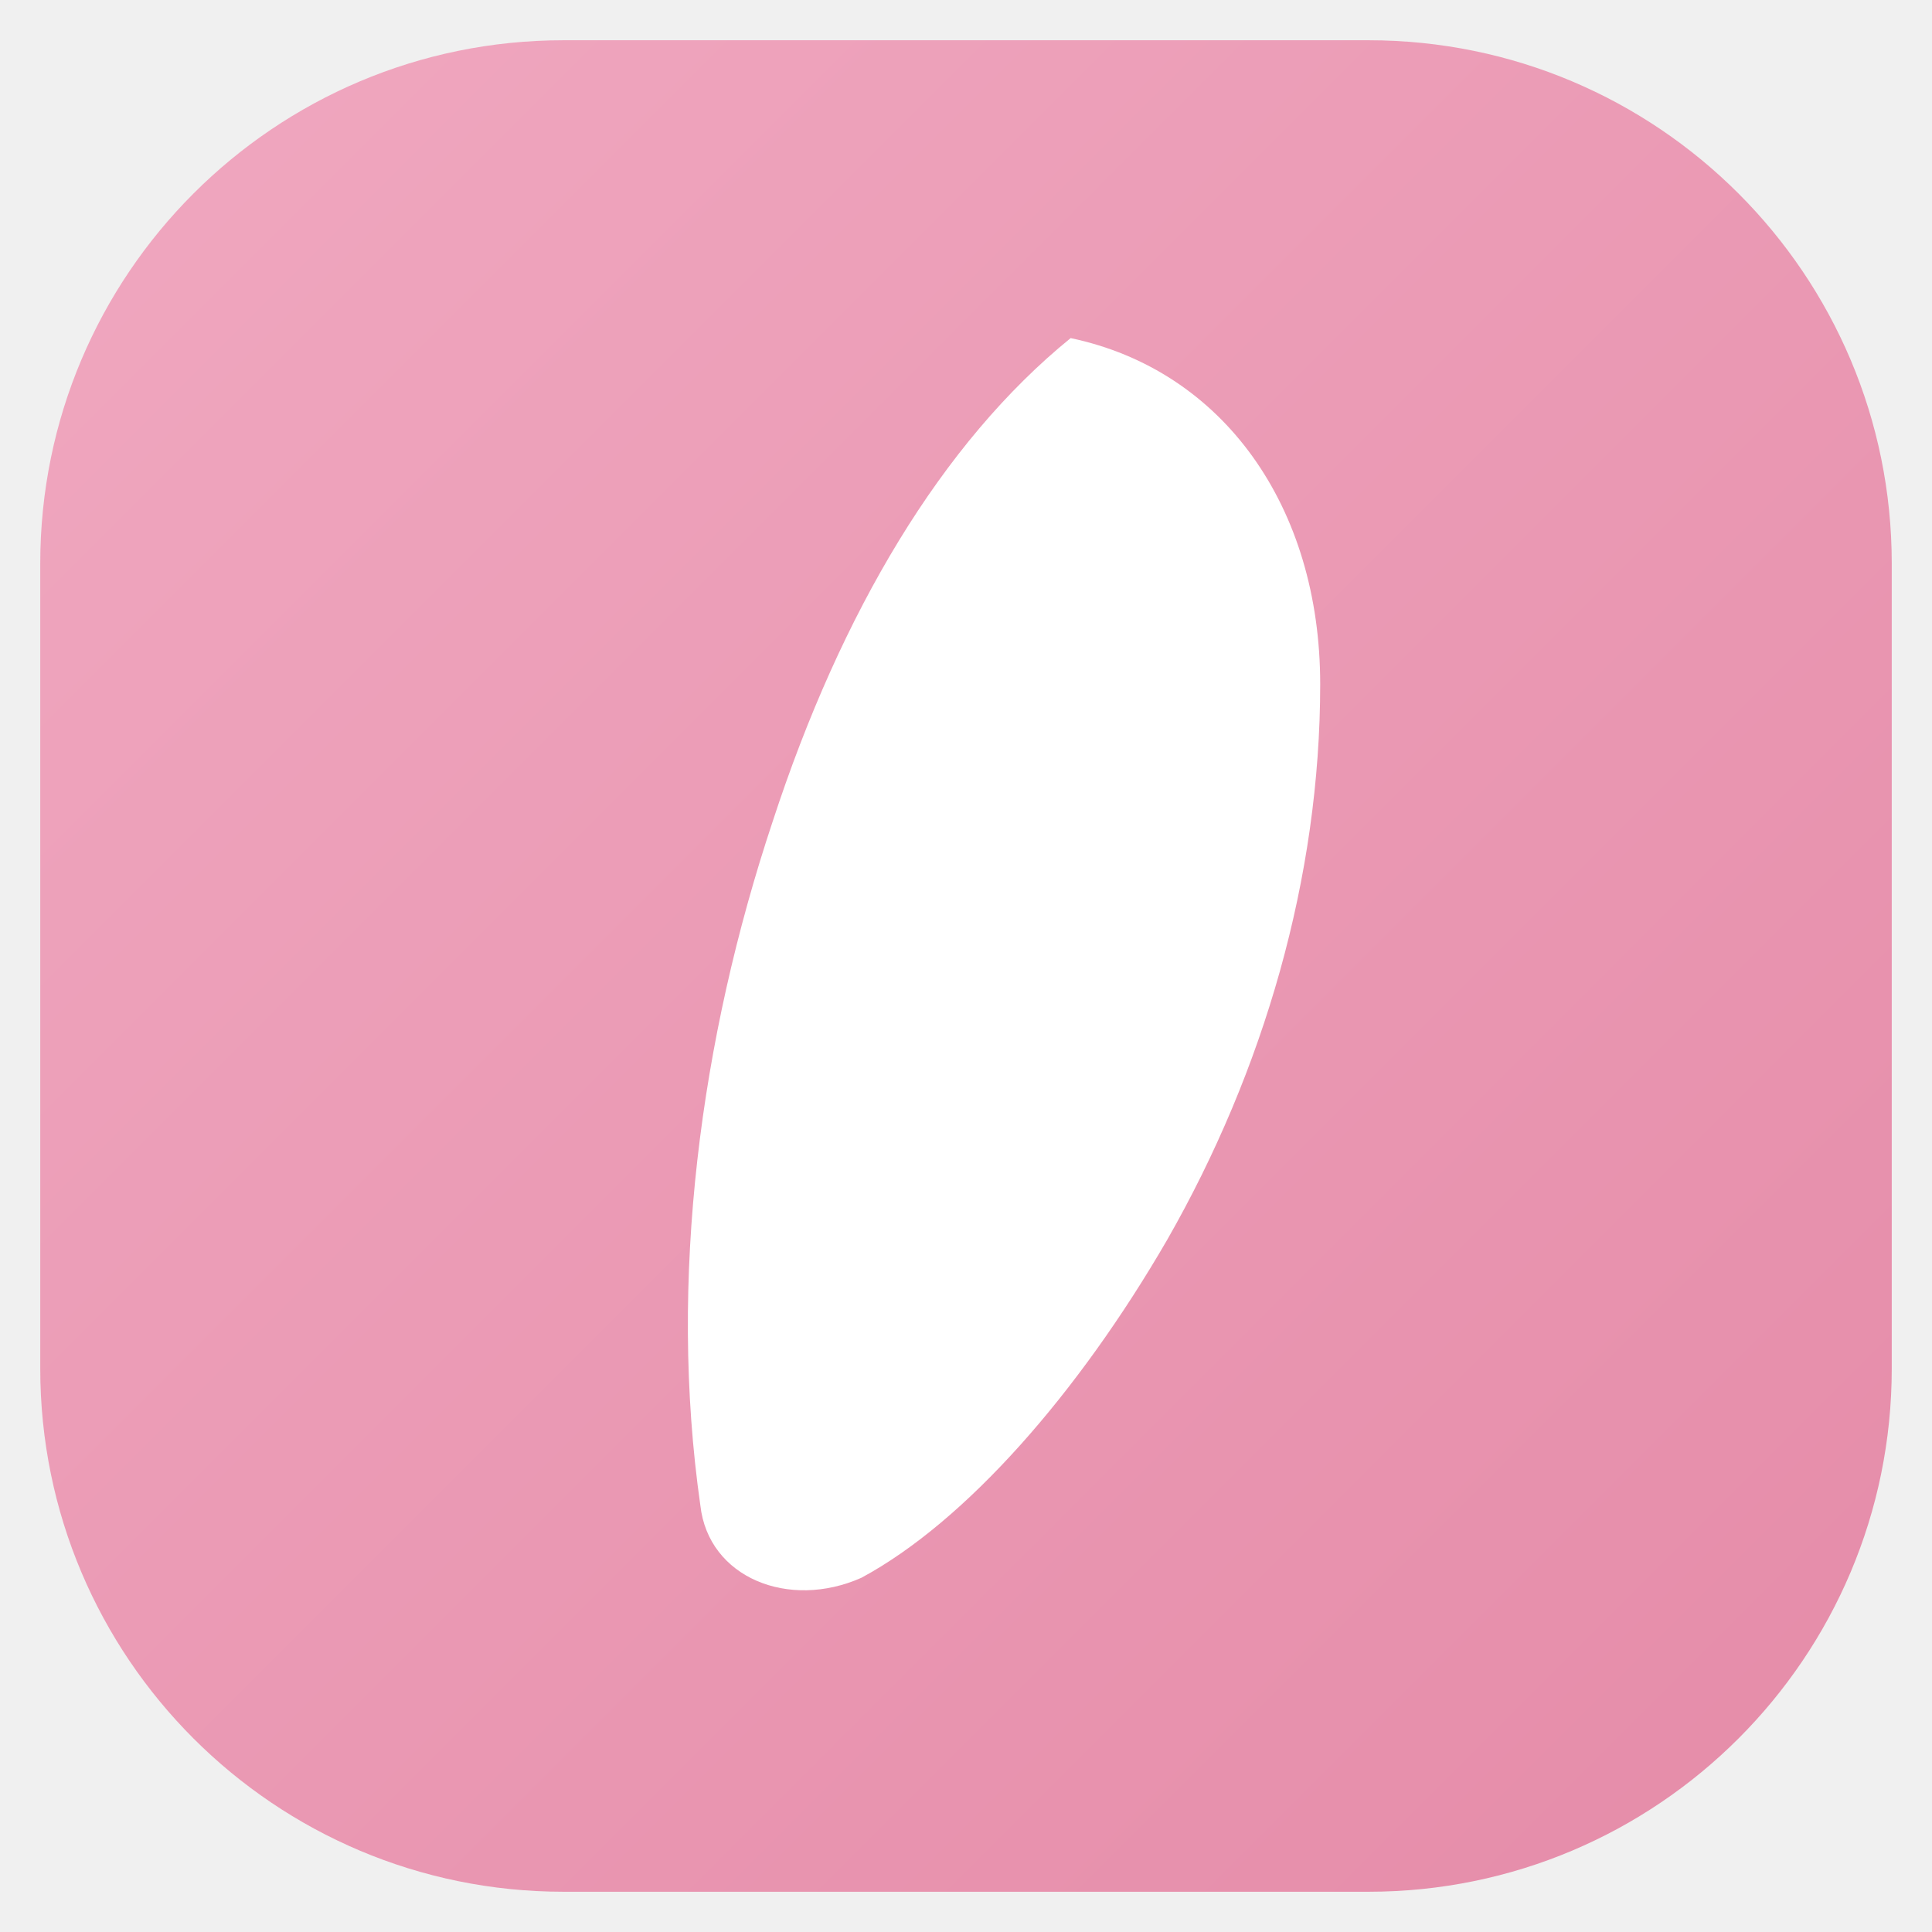
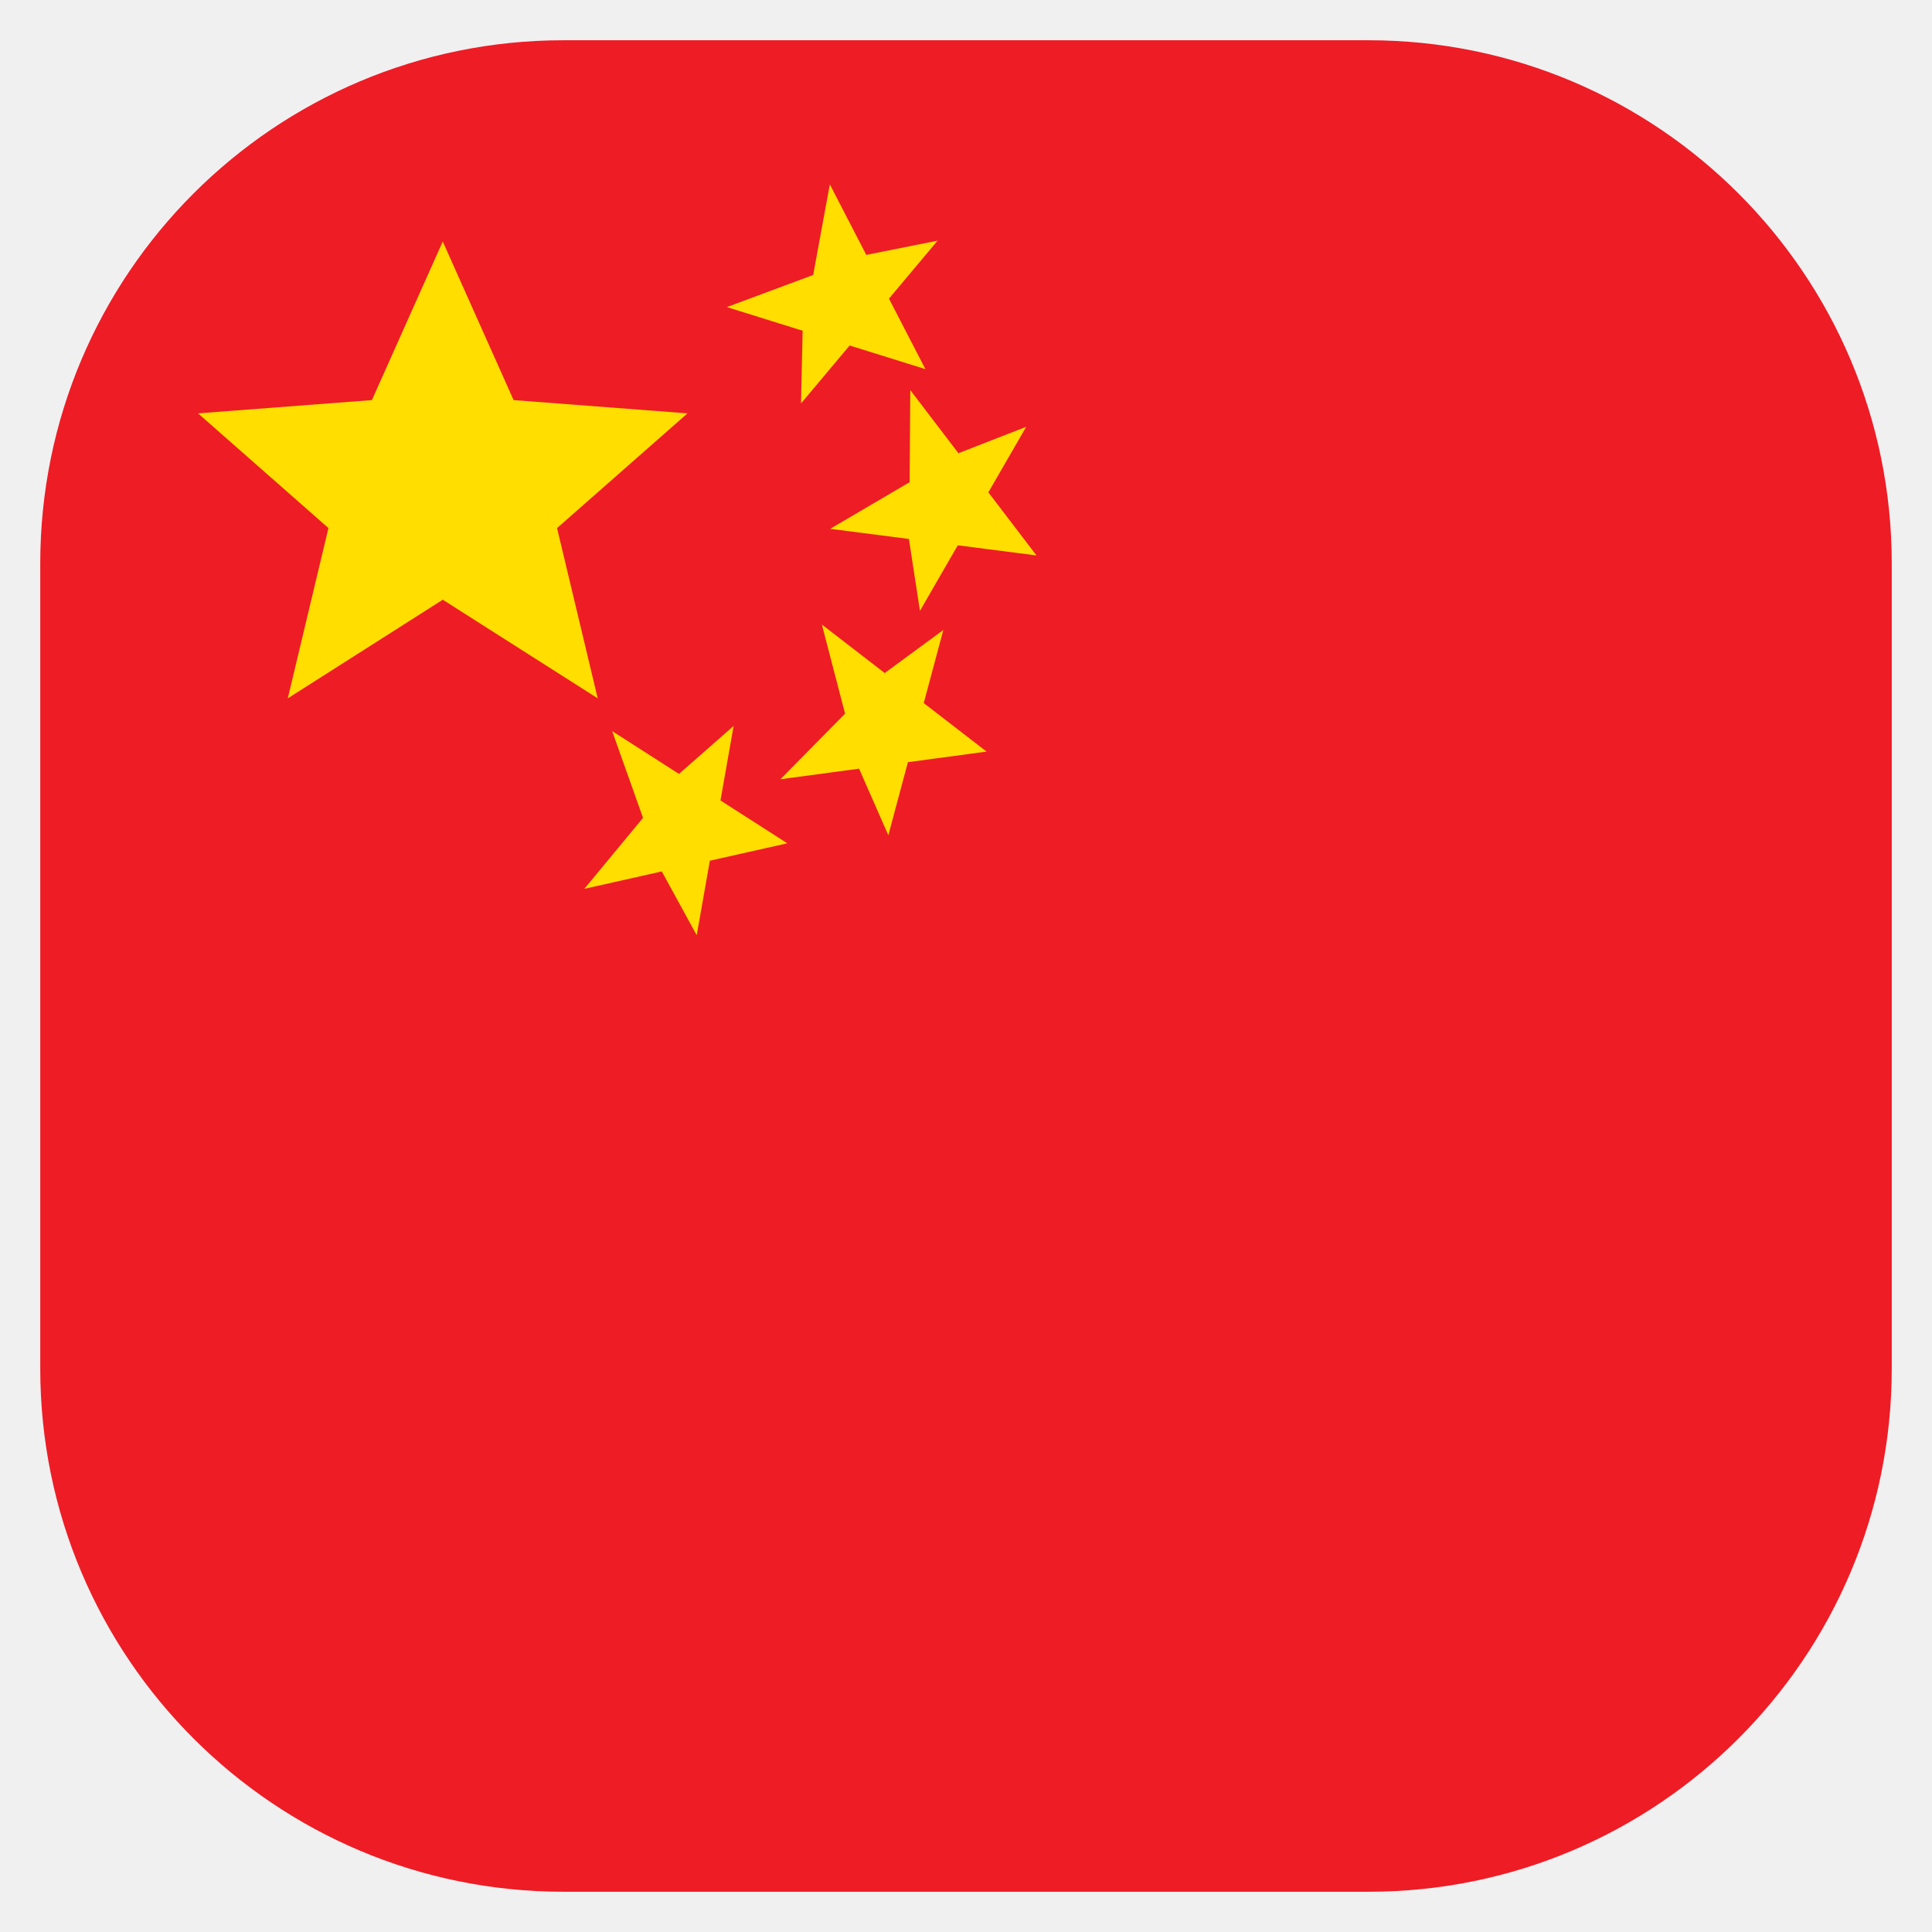
<svg xmlns="http://www.w3.org/2000/svg" viewBox="0 0 48 48" width="48" height="48">
  <defs>
-     <linearGradient id="zbzh" x1="0" y1="0" x2="1" y2="1">
-       <stop offset="0" stop-color="#F0A8C0" />
-       <stop offset="1" stop-color="#E58BA8" />
-     </linearGradient>
+     <clipPath id="flag-clip">
+       <rect x="1" y="1" width="46" height="46" rx="13" />
+     </clipPath>
  </defs>
-   <rect x="1" y="1" width="46" height="46" rx="13" fill="url(#zbzh)" />
-   <path d="M26.6 8.4 C30.4 9.2 32.8 12.6 32.8 17.0 C32.8 21.8 31.4 26.6 29.0 30.8 C26.8 34.6 24.0 37.8 21.4 39.2 C19.6 40.0 17.6 39.2 17.4 37.4 C16.6 31.8 17.4 25.8 19.2 20.4 C20.9 15.2 23.4 11.0 26.6 8.4 Z" fill="#FFFFFF" stroke="none" />
+   <g clip-path="url(#flag-clip)">
+     <rect x="1" y="1" width="46" height="46" fill="#EE1C25" />
+     <path d="M11 6 L12.76 9.94 L17.08 10.27 L13.84 13.12 L14.85 17.35 L11 14.9 L7.15 17.35 L8.16 13.12 L4.92 10.27 L9.24 9.94 Z" fill="#FFDE00" />
+     <g fill="#FFDE00" transform="translate(21 7.5) rotate(130)">
+       <path d="M0 -2.6 L0.76 -0.78 L2.64 -0.78 L1.23 0.35 L1.99 2.17 L0 1.04 L-1.99 2.17 L-1.23 0.35 L-2.64 -0.78 L-0.76 -0.78 Z" />
+     </g>
+     <g fill="#FFDE00" transform="translate(23.5 12.5) rotate(120)">
+       <path d="M0 -2.6 L0.76 -0.78 L2.64 -0.78 L1.23 0.35 L1.99 2.17 L0 1.04 L-1.99 2.17 L-1.23 0.35 L-2.64 -0.78 L-0.76 -0.78 Z" />
+     </g>
+     <g fill="#FFDE00" transform="translate(22 18) rotate(105)">
+       <path d="M0 -2.6 L0.76 -0.78 L2.64 -0.78 L1.23 0.35 L1.99 2.17 L0 1.04 L-1.99 2.17 L-1.23 0.35 L-2.64 -0.78 L-0.76 -0.78 Z" />
+     </g>
+     <g fill="#FFDE00" transform="translate(17 20.5) rotate(100)">
+       <path d="M0 -2.6 L0.76 -0.78 L2.64 -0.78 L1.23 0.35 L1.99 2.17 L0 1.04 L-1.99 2.17 L-1.23 0.35 L-2.64 -0.78 L-0.76 -0.78 Z" />
+     </g>
+   </g>
</svg>
